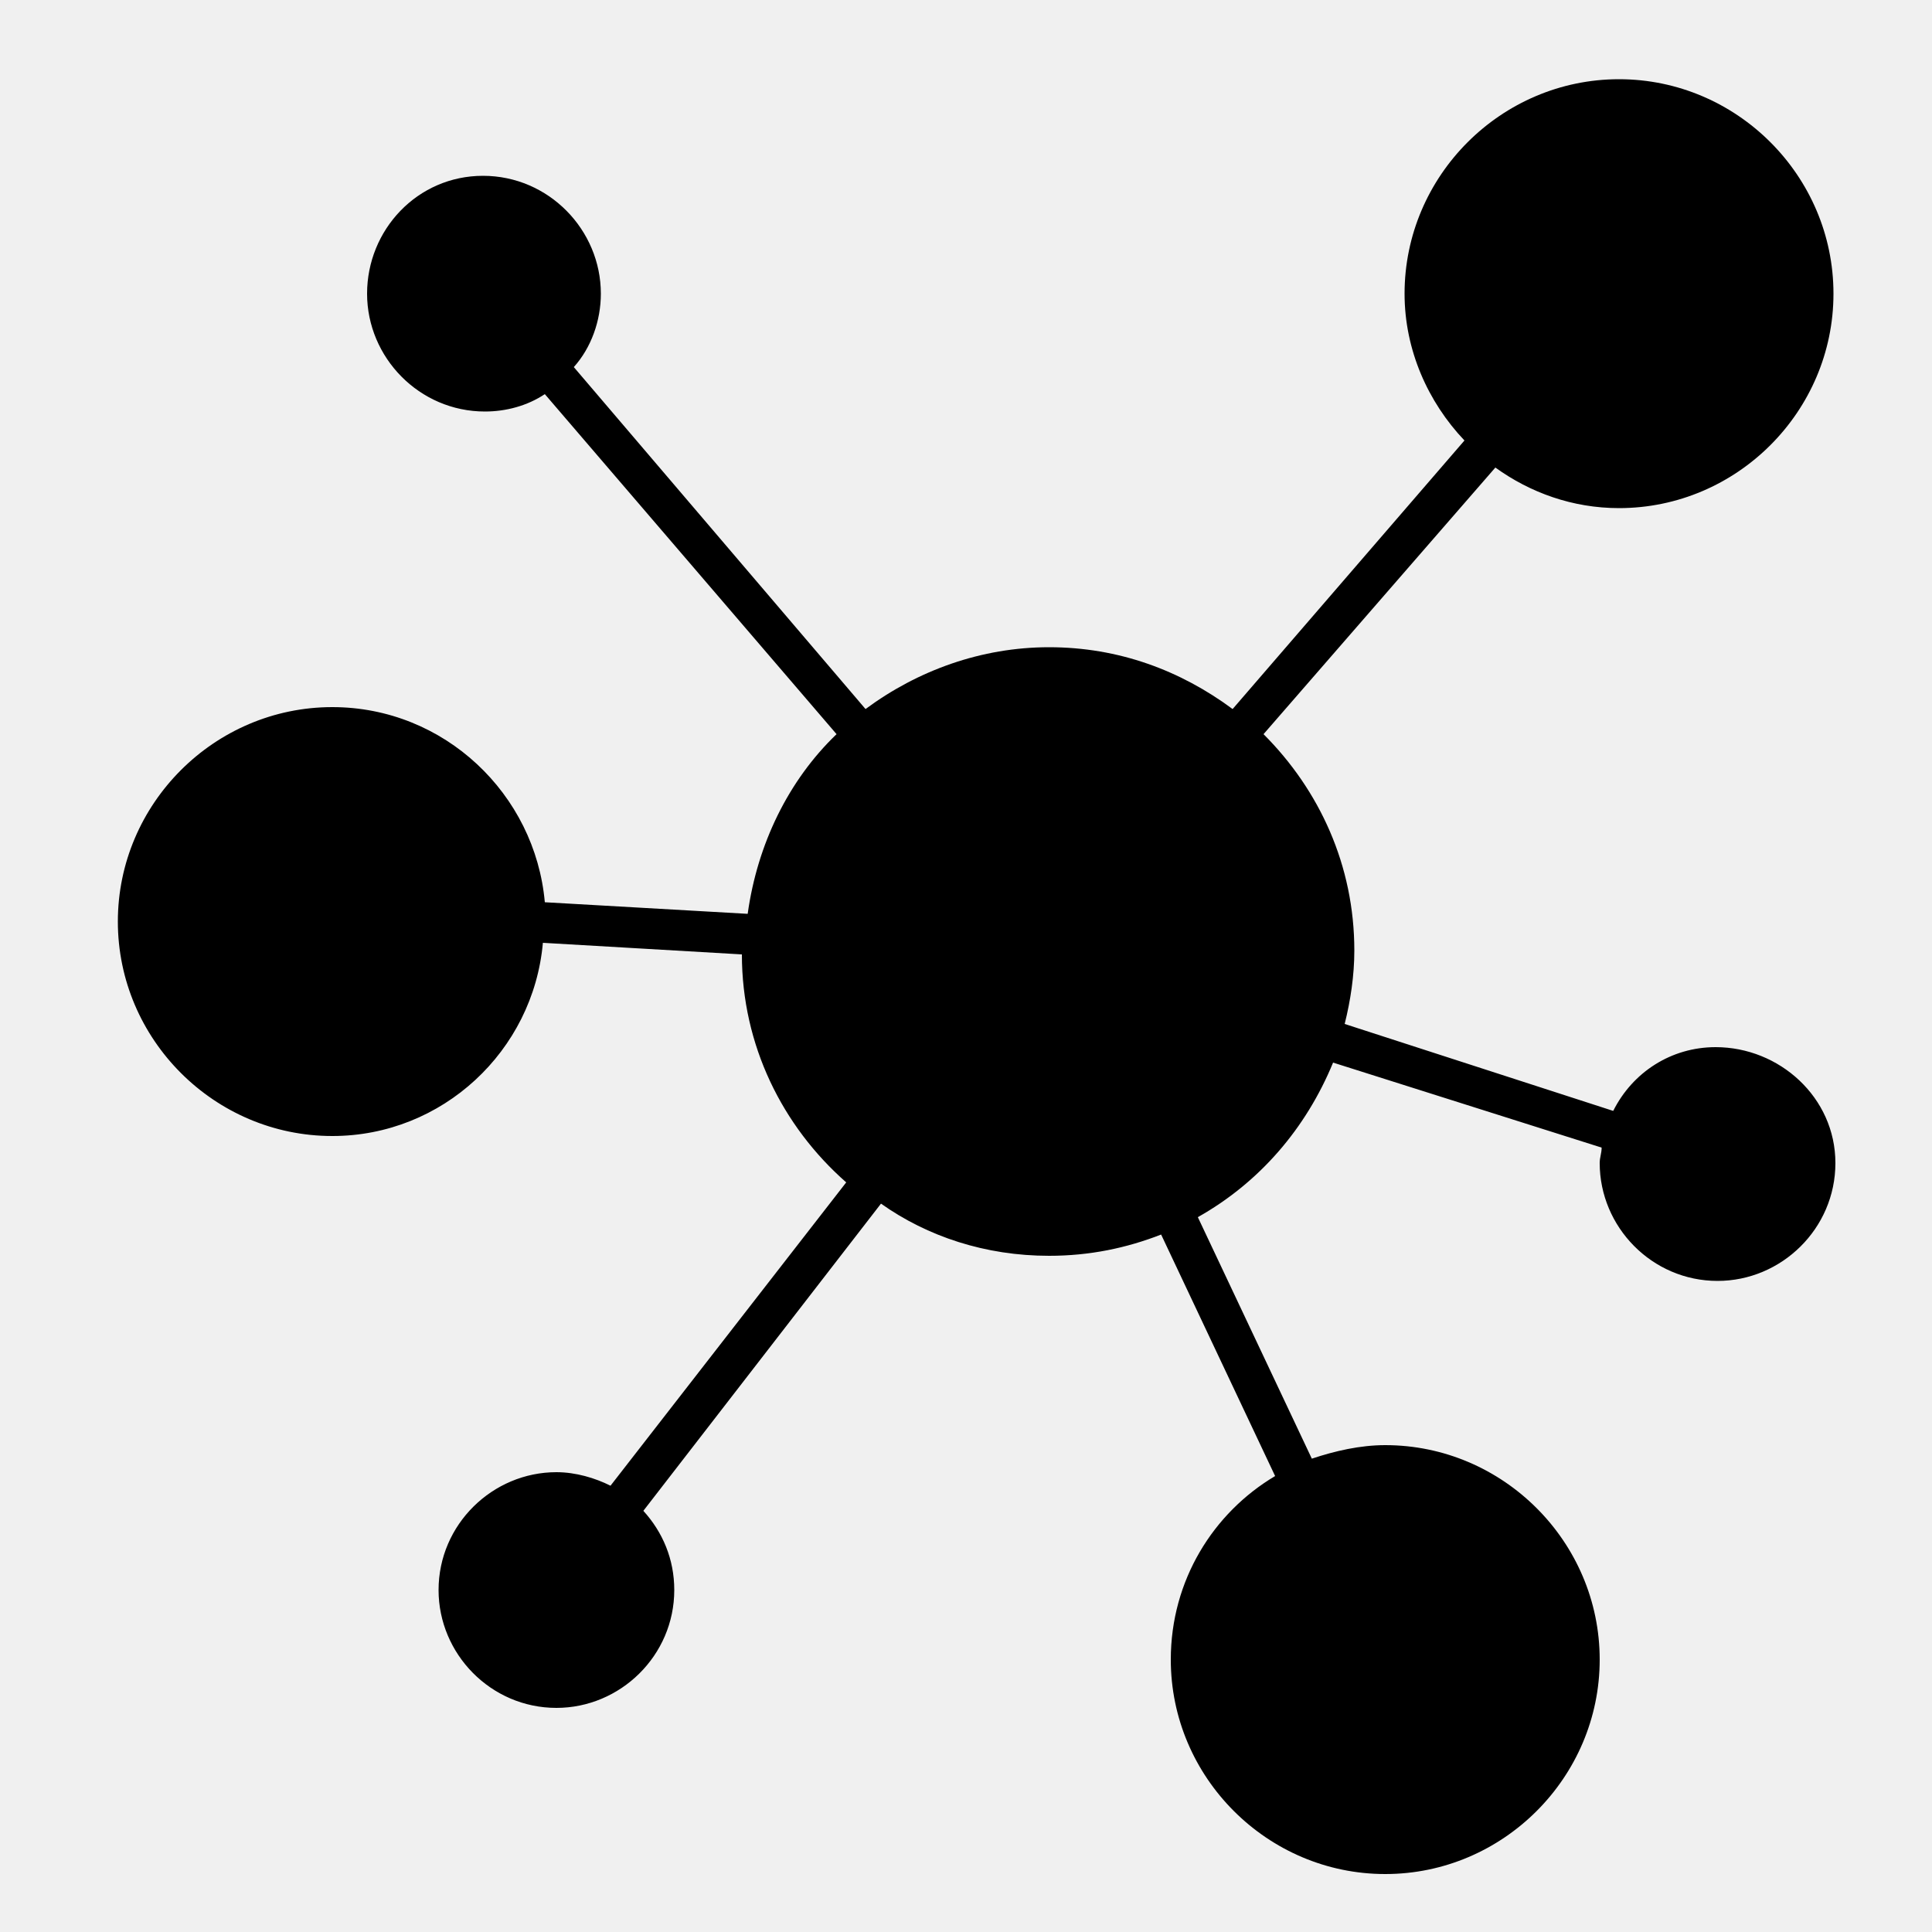
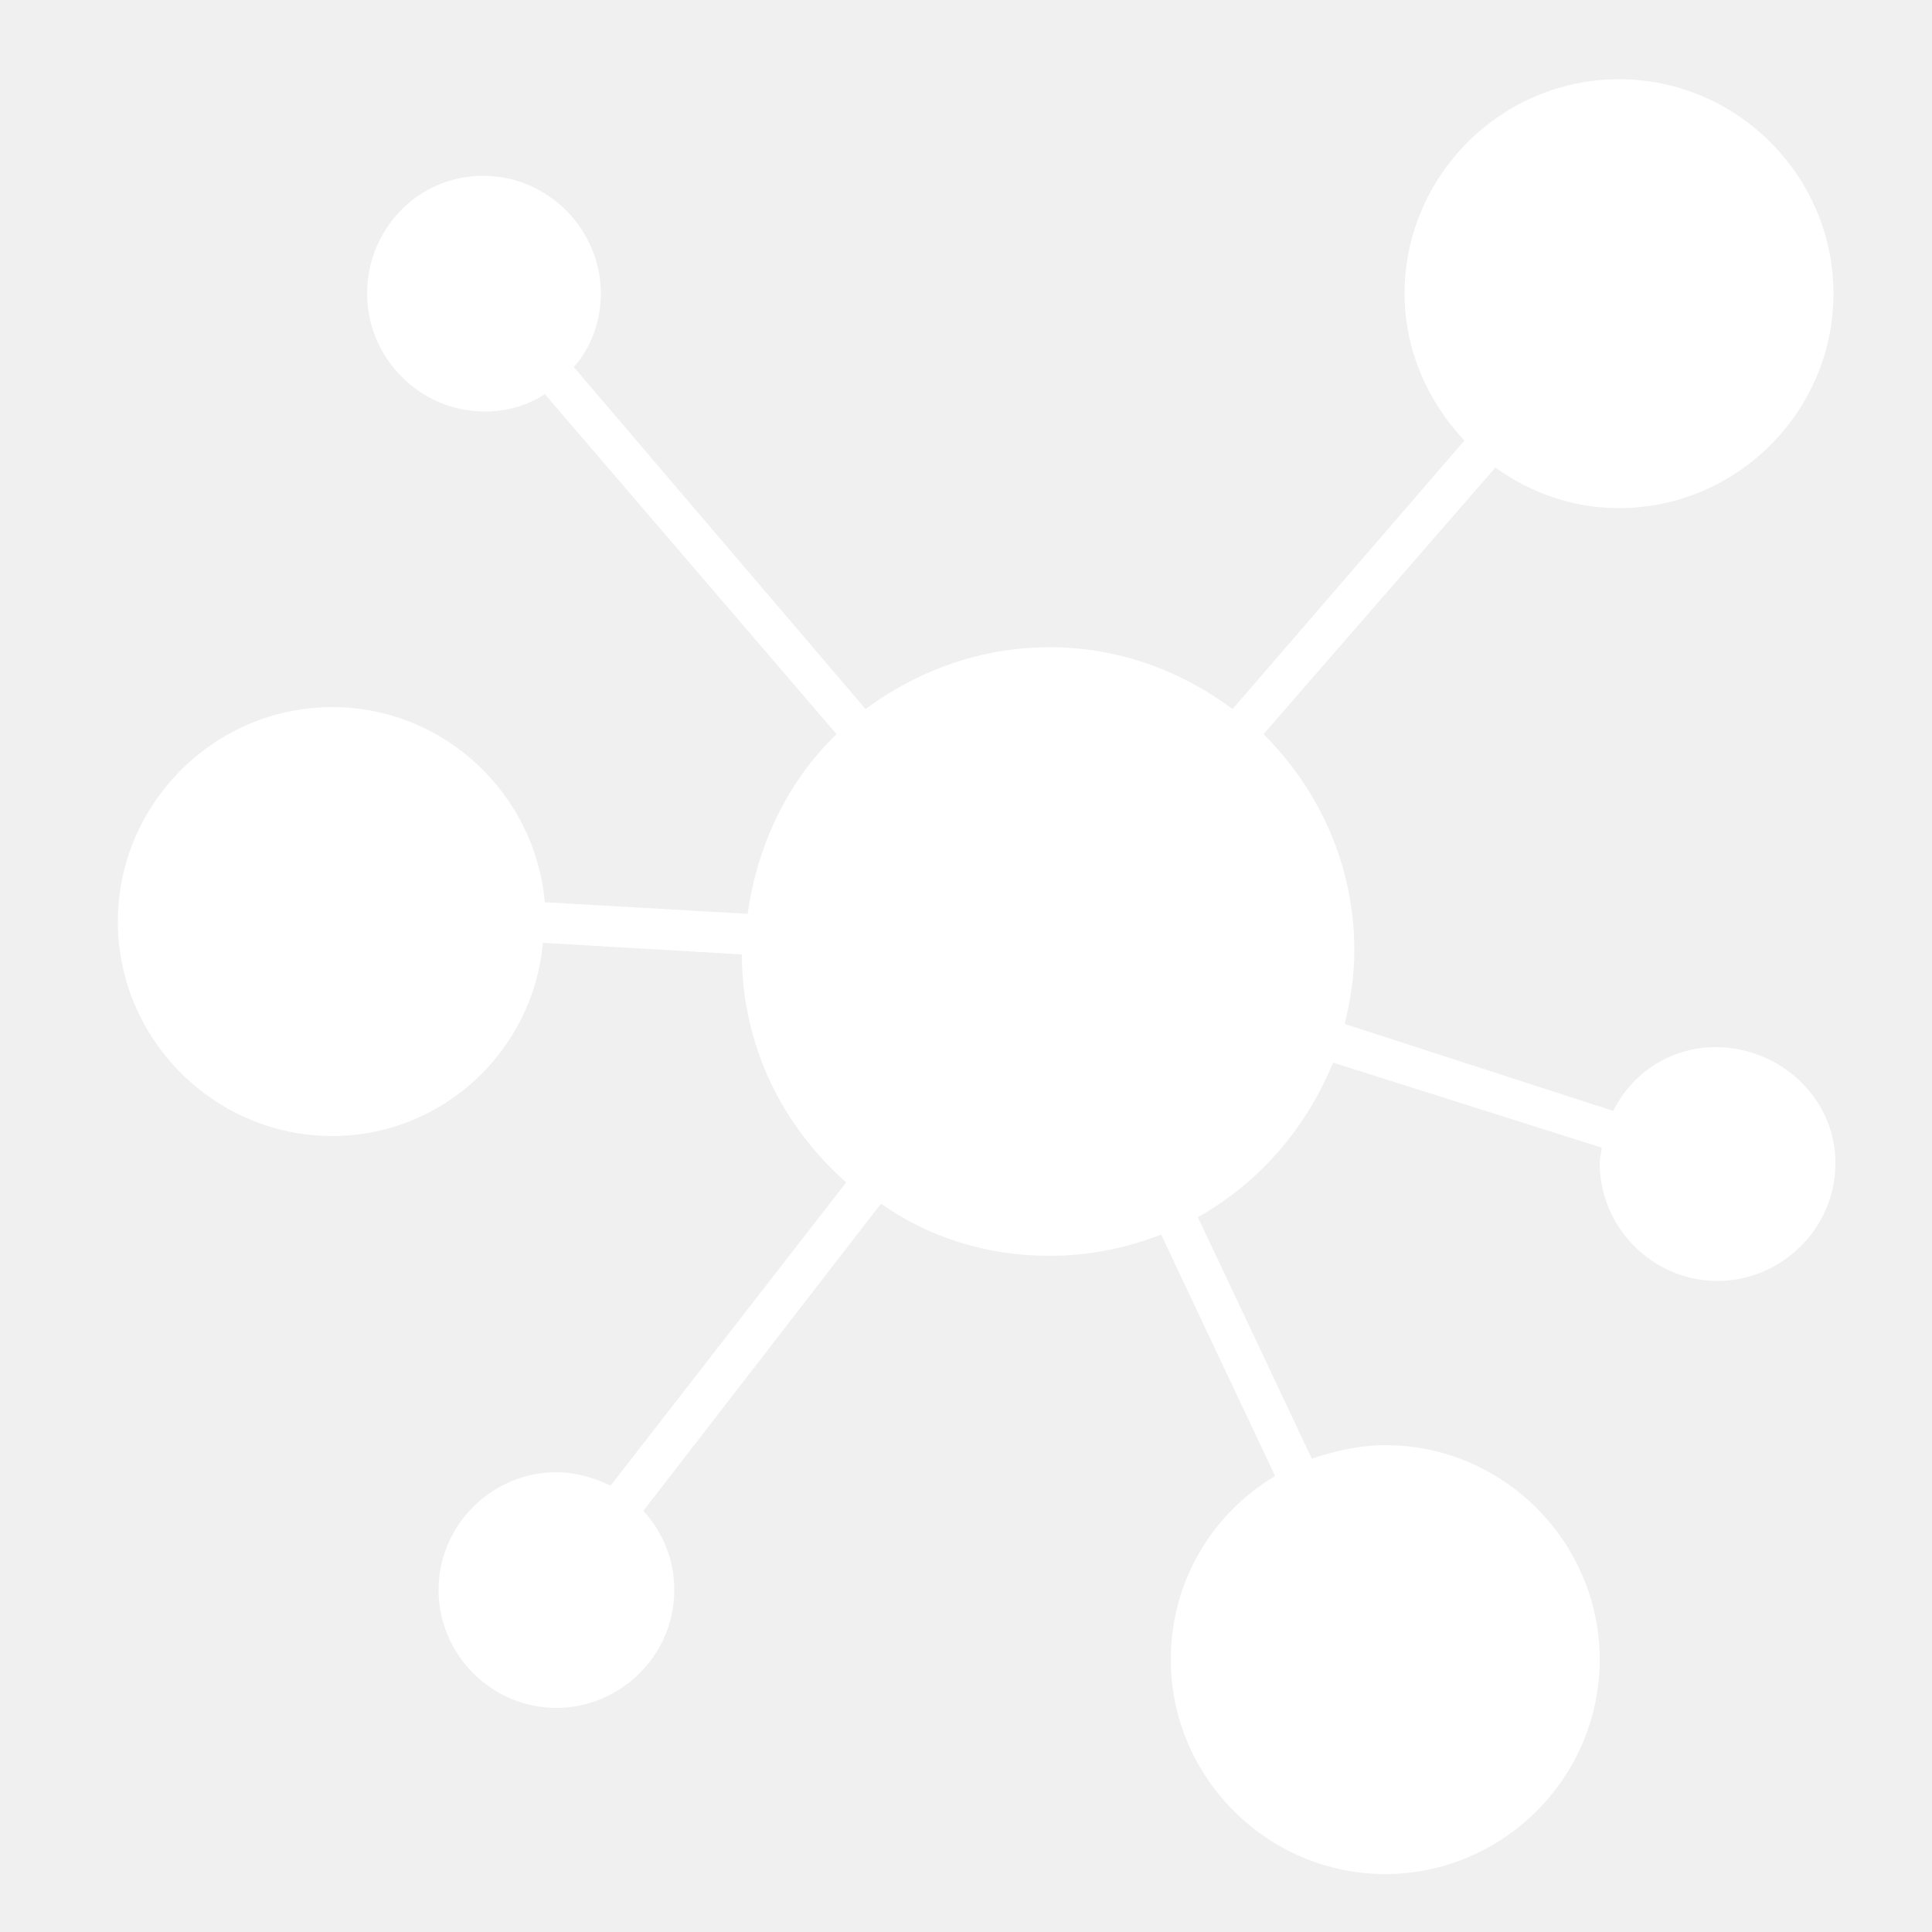
<svg xmlns="http://www.w3.org/2000/svg" version="1.1" id="Ebene_1" x="0px" y="0px" viewBox="0 0 100 100" style="enable-background:new 0 0 100 100;" xml:space="preserve">
-   <path id="Network_Dark" d="M88.8,54.2c-2.3,0-4.3,1.3-5.3,3.3L69.6,53c0.3-1.2,0.5-2.5,0.5-3.8c0-4.4-1.8-8.3-4.7-11.2l12-13.8  c1.8,1.3,4,2.1,6.4,2.1c6.1,0,11.1-5,11.1-11.1s-5-11.1-11.1-11.1c-6.1,0-11.1,5-11.1,11.1c0,2.9,1.2,5.6,3.1,7.6l-12,13.9  c-2.7-2-5.9-3.2-9.5-3.2c-3.5,0-6.8,1.2-9.5,3.2L29.7,19c0.9-1,1.4-2.4,1.4-3.8c0-3.3-2.7-6.1-6.1-6.1S19,11.9,19,15.2  s2.7,6.1,6.1,6.1c1.1,0,2.2-0.3,3.1-0.9l15.1,17.6c-2.5,2.4-4.1,5.7-4.6,9.3l-10.5-0.6c-0.5-5.6-5.2-10.1-11-10.1  c-6.1,0-11.1,5-11.1,11.1s5,11.1,11.1,11.1c5.7,0,10.4-4.4,10.9-10l10.3,0.6c0,4.7,2.1,8.9,5.4,11.8L31.6,76.9  c-0.8-0.4-1.8-0.7-2.8-0.7c-3.3,0-6.1,2.7-6.1,6.1c0,3.3,2.7,6.1,6.1,6.1c3.3,0,6.1-2.7,6.1-6.1c0-1.6-0.6-3-1.6-4.1l12.3-15.9  C48,64,51,65,54.3,65c2.1,0,4-0.4,5.8-1.1L66,76.4c-3.2,1.9-5.4,5.4-5.4,9.5c0,6.1,5,11.1,11.1,11.1c6.1,0,11.1-5,11.1-11.1  c0-6.1-5-11.1-11.1-11.1c-1.3,0-2.6,0.3-3.8,0.7L62,63c3.2-1.8,5.6-4.6,7-8l13.9,4.4c0,0.3-0.1,0.5-0.1,0.8c0,3.3,2.7,6.1,6.1,6.1  c3.3,0,6.1-2.7,6.1-6.1S92.1,54.2,88.8,54.2z" />
+   <style type="text/css">
+ 	.st0{fill:#FFFFFF;}
+ </style>
+   <path id="Network_Dark" class="st0" d="M88.8,54.2c-2.3,0-4.3,1.3-5.3,3.3L69.6,53c0.3-1.2,0.5-2.5,0.5-3.8c0-4.4-1.8-8.3-4.7-11.2  l12-13.8c1.8,1.3,4,2.1,6.4,2.1c6.1,0,11.1-5,11.1-11.1s-5-11.1-11.1-11.1s-11.1,5-11.1,11.1c0,2.9,1.2,5.6,3.1,7.6l-12,13.9  c-2.7-2-5.9-3.2-9.5-3.2c-3.5,0-6.8,1.2-9.5,3.2L29.7,19c0.9-1,1.4-2.4,1.4-3.8c0-3.3-2.7-6.1-6.1-6.1s-6,2.8-6,6.1s2.7,6.1,6.1,6.1  c1.1,0,2.2-0.3,3.1-0.9L43.3,38c-2.5,2.4-4.1,5.7-4.6,9.3l-10.5-0.6c-0.5-5.6-5.2-10.1-11-10.1c-6.1,0-11.1,5-11.1,11.1  s5,11.1,11.1,11.1c5.7,0,10.4-4.4,10.9-10l10.3,0.6c0,4.7,2.1,8.9,5.4,11.8L31.6,76.9c-0.8-0.4-1.8-0.7-2.8-0.7  c-3.3,0-6.1,2.7-6.1,6.1c0,3.3,2.7,6.1,6.1,6.1c3.3,0,6.1-2.7,6.1-6.1c0-1.6-0.6-3-1.6-4.1l12.3-15.9C48,64,51,65,54.3,65  c2.1,0,4-0.4,5.8-1.1L66,76.4c-3.2,1.9-5.4,5.4-5.4,9.5c0,6.1,5,11.1,11.1,11.1s11.1-5,11.1-11.1s-5-11.1-11.1-11.1  c-1.3,0-2.6,0.3-3.8,0.7L62,63c3.2-1.8,5.6-4.6,7-8l13.9,4.4c0,0.3-0.1,0.5-0.1,0.8c0,3.3,2.7,6.1,6.1,6.1c3.3,0,6.1-2.7,6.1-6.1  S92.1,54.2,88.8,54.2z" />
</svg>
